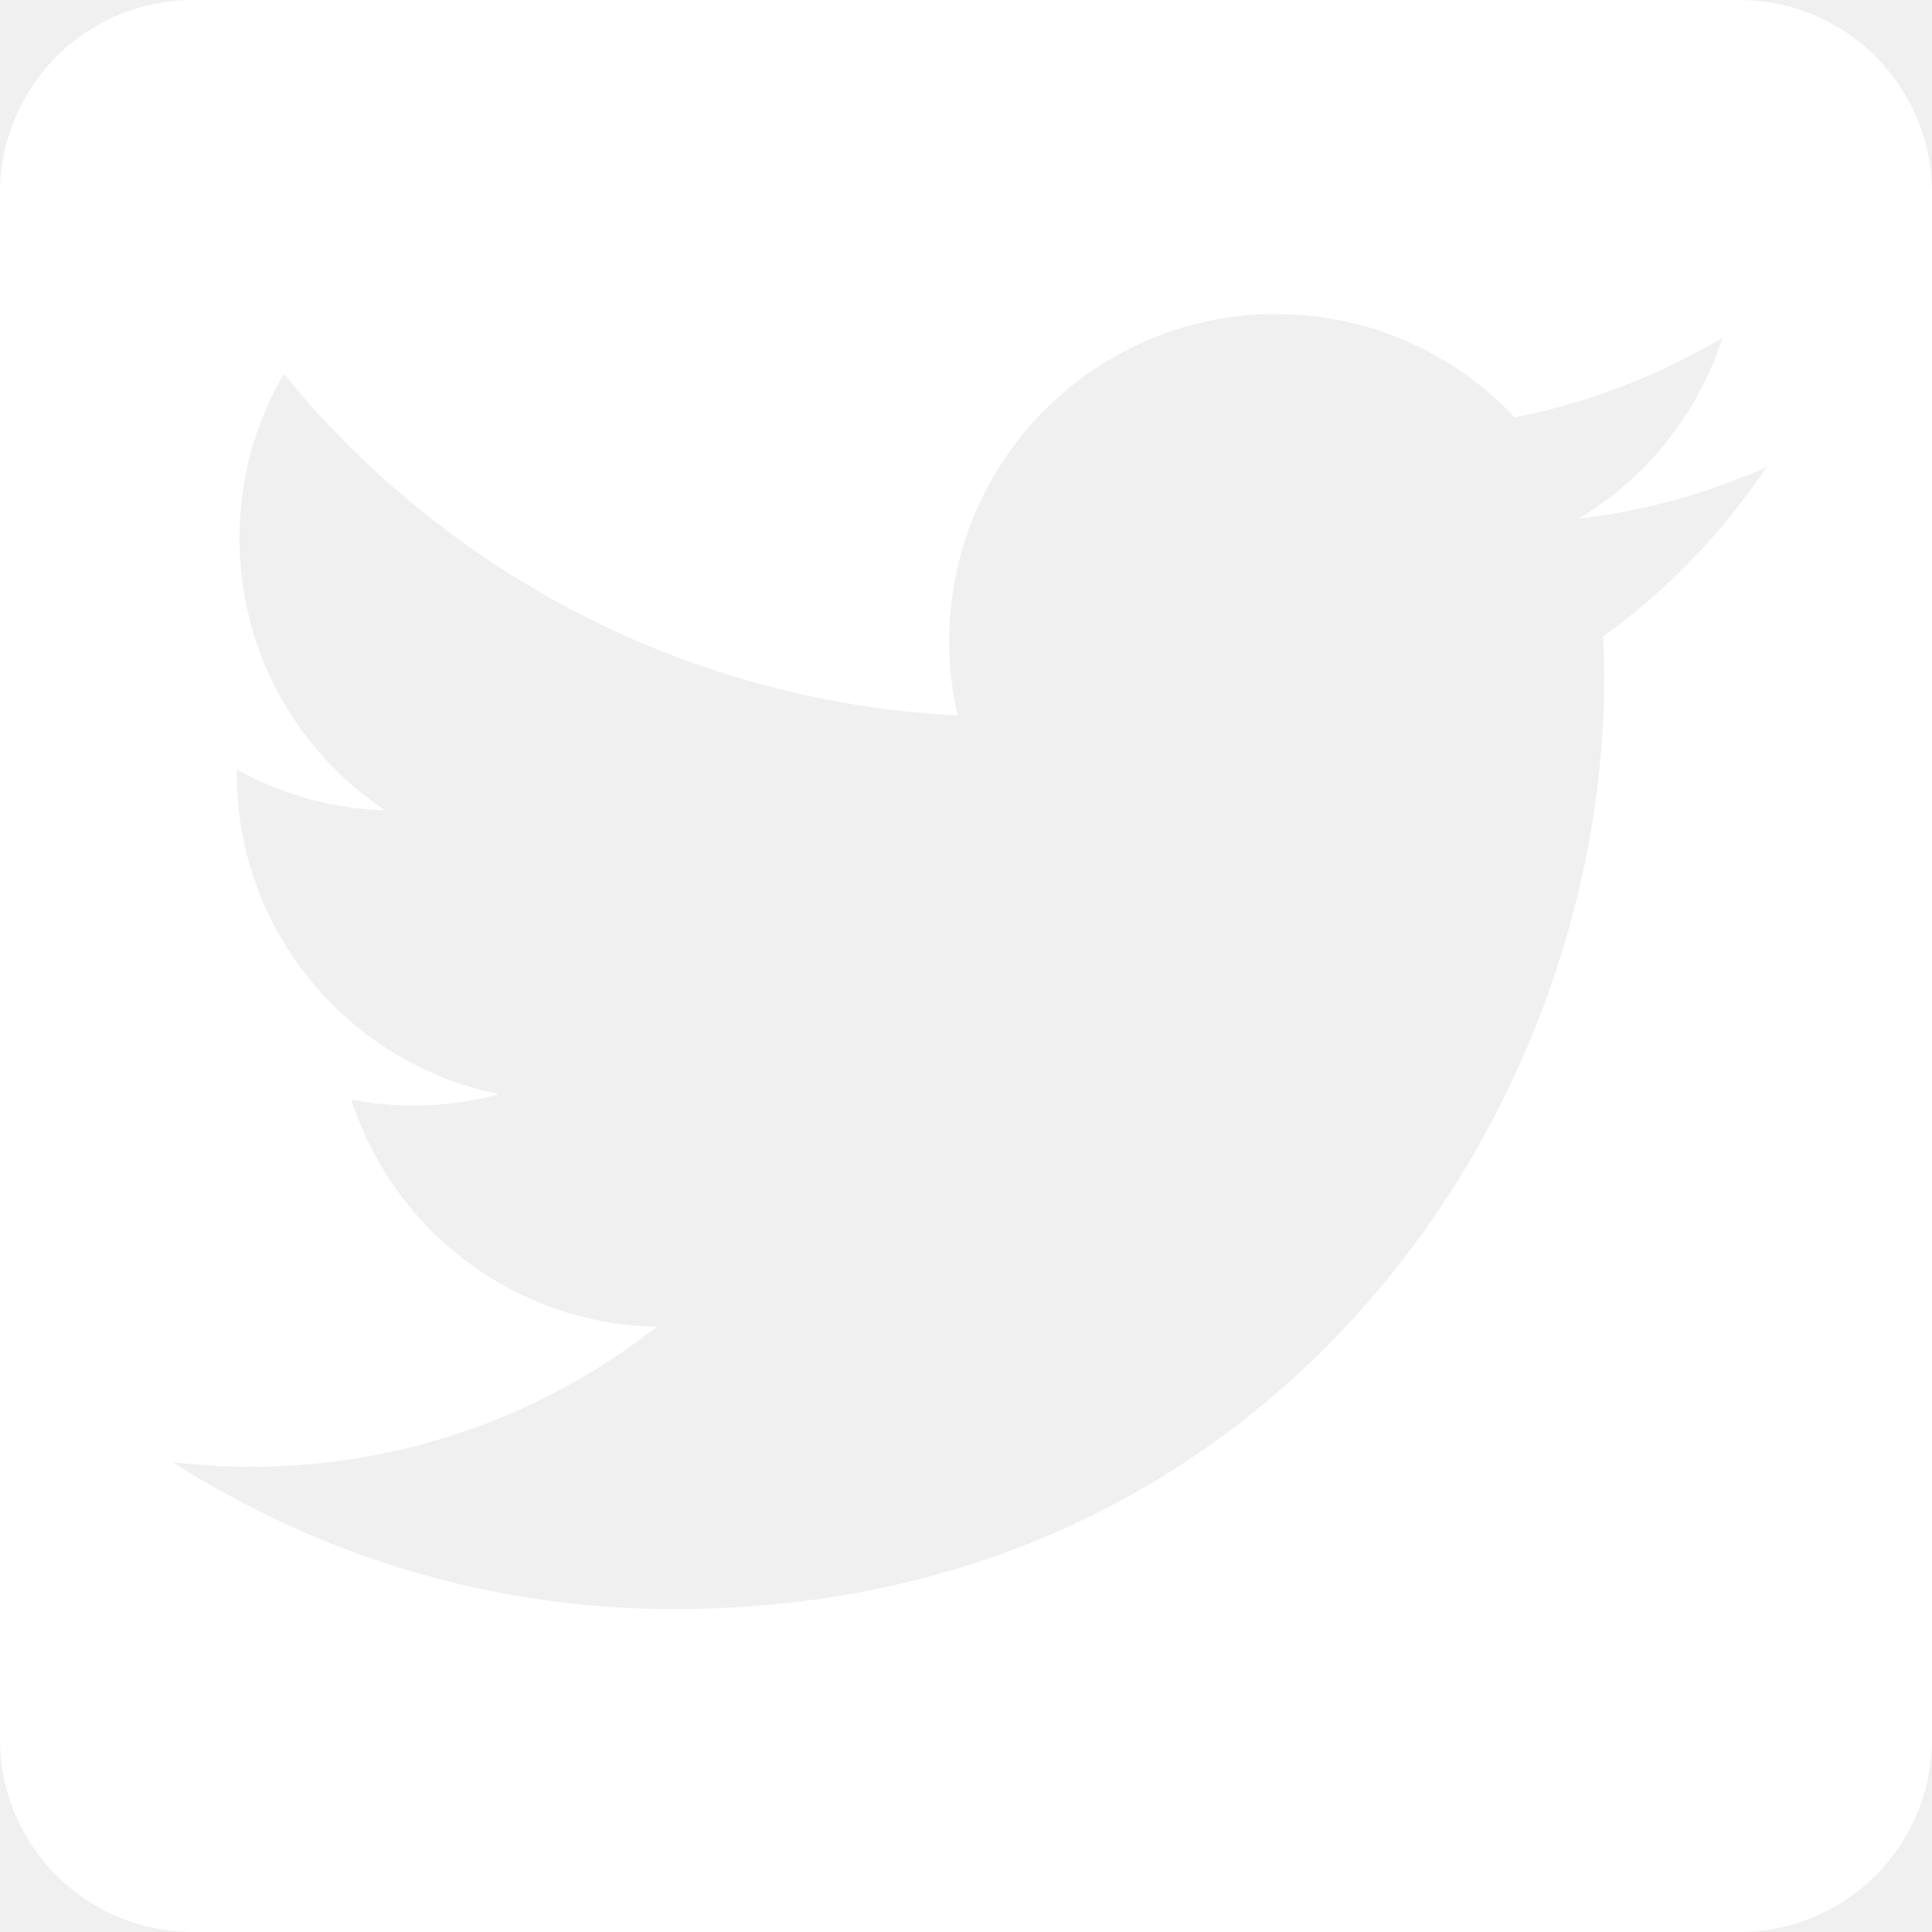
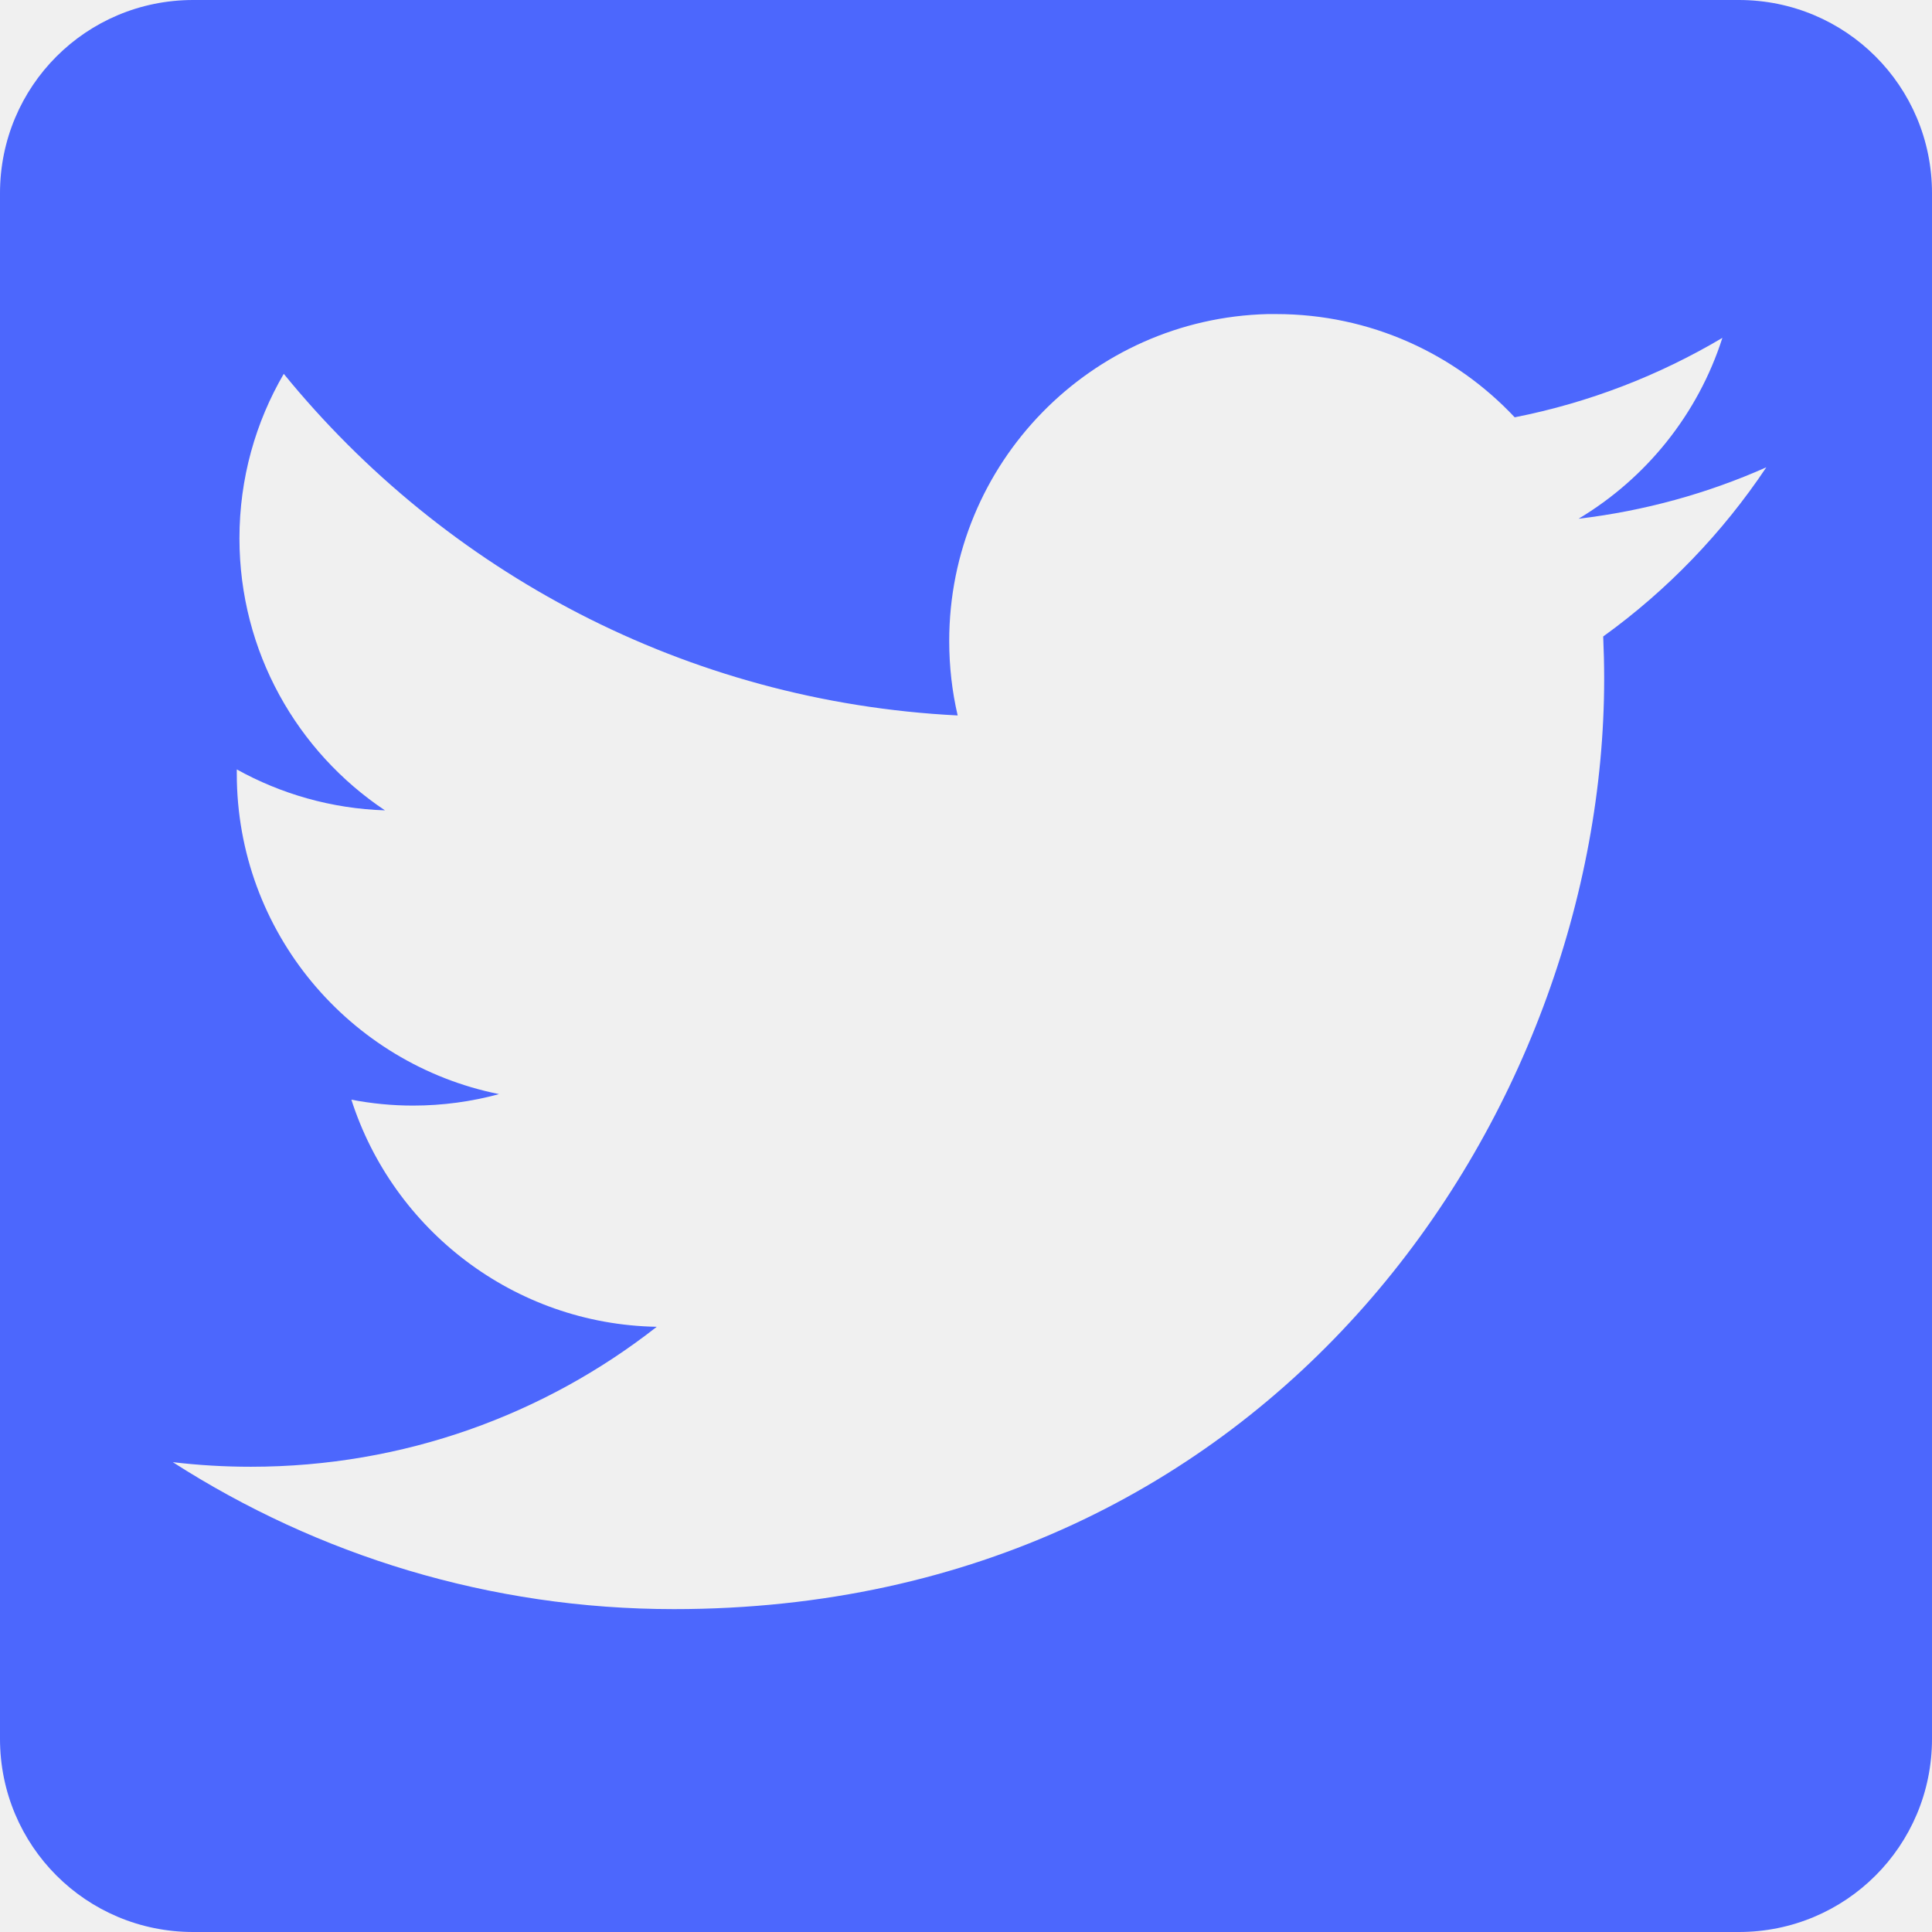
<svg xmlns="http://www.w3.org/2000/svg" height="500" width="500">
-   <path d="m50 0c-27.7 0-50 22.3-50 50v400c0 27.7 22.3 50 50 50h400c27.7 0 50-22.3 50-50v-400c0-27.7-22.3-50-50-50zm278.062 81.281c.726-.018 1.457 0 2.188 0 24.337 0 46.321 10.277 61.75 26.719 19.28-3.801 37.4-10.86 53.75-20.562-6.321 19.774-19.739 36.348-37.219 46.812 17.12-2.034 33.433-6.573 48.594-13.312-11.335 16.97-25.693 31.877-42.219 43.781.159 3.633.25 7.302.25 10.969 0 111.813-85.111 240.75-240.75 240.75-47.778 0-92.232-14.013-129.688-38.031 6.622.787 13.365 1.188 20.188 1.188 39.649 0 76.105-13.523 105.062-36.219-37.02-.678-68.257-25.169-79.031-58.781 5.165.996 10.479 1.531 15.938 1.531 7.719 0 15.182-1.043 22.281-2.969-38.711-7.786-67.875-41.949-67.875-82.938 0-.36-.006-.742 0-1.094 11.411 6.337 24.48 10.15 38.344 10.594-22.704-15.17-37.656-41.055-37.656-70.406 0-15.521 4.185-30.072 11.469-42.562 41.733 51.193 104.084 84.873 174.406 88.406-1.448-6.203-2.188-12.659-2.188-19.281 0-46.001 36.693-83.435 82.406-84.594z" fill="#fff" transform="" />
+   <path d="m50 0c-27.7 0-50 22.3-50 50v400c0 27.7 22.3 50 50 50h400c27.7 0 50-22.3 50-50v-400c0-27.7-22.3-50-50-50zm278.062 81.281c.726-.018 1.457 0 2.188 0 24.337 0 46.321 10.277 61.75 26.719 19.28-3.801 37.4-10.86 53.75-20.562-6.321 19.774-19.739 36.348-37.219 46.812 17.12-2.034 33.433-6.573 48.594-13.312-11.335 16.97-25.693 31.877-42.219 43.781.159 3.633.25 7.302.25 10.969 0 111.813-85.111 240.75-240.75 240.75-47.778 0-92.232-14.013-129.688-38.031 6.622.787 13.365 1.188 20.188 1.188 39.649 0 76.105-13.523 105.062-36.219-37.02-.678-68.257-25.169-79.031-58.781 5.165.996 10.479 1.531 15.938 1.531 7.719 0 15.182-1.043 22.281-2.969-38.711-7.786-67.875-41.949-67.875-82.938 0-.36-.006-.742 0-1.094 11.411 6.337 24.48 10.15 38.344 10.594-22.704-15.17-37.656-41.055-37.656-70.406 0-15.521 4.185-30.072 11.469-42.562 41.733 51.193 104.084 84.873 174.406 88.406-1.448-6.203-2.188-12.659-2.188-19.281 0-46.001 36.693-83.435 82.406-84.594z" fill="#4c67fd" transform="" />
</svg>
